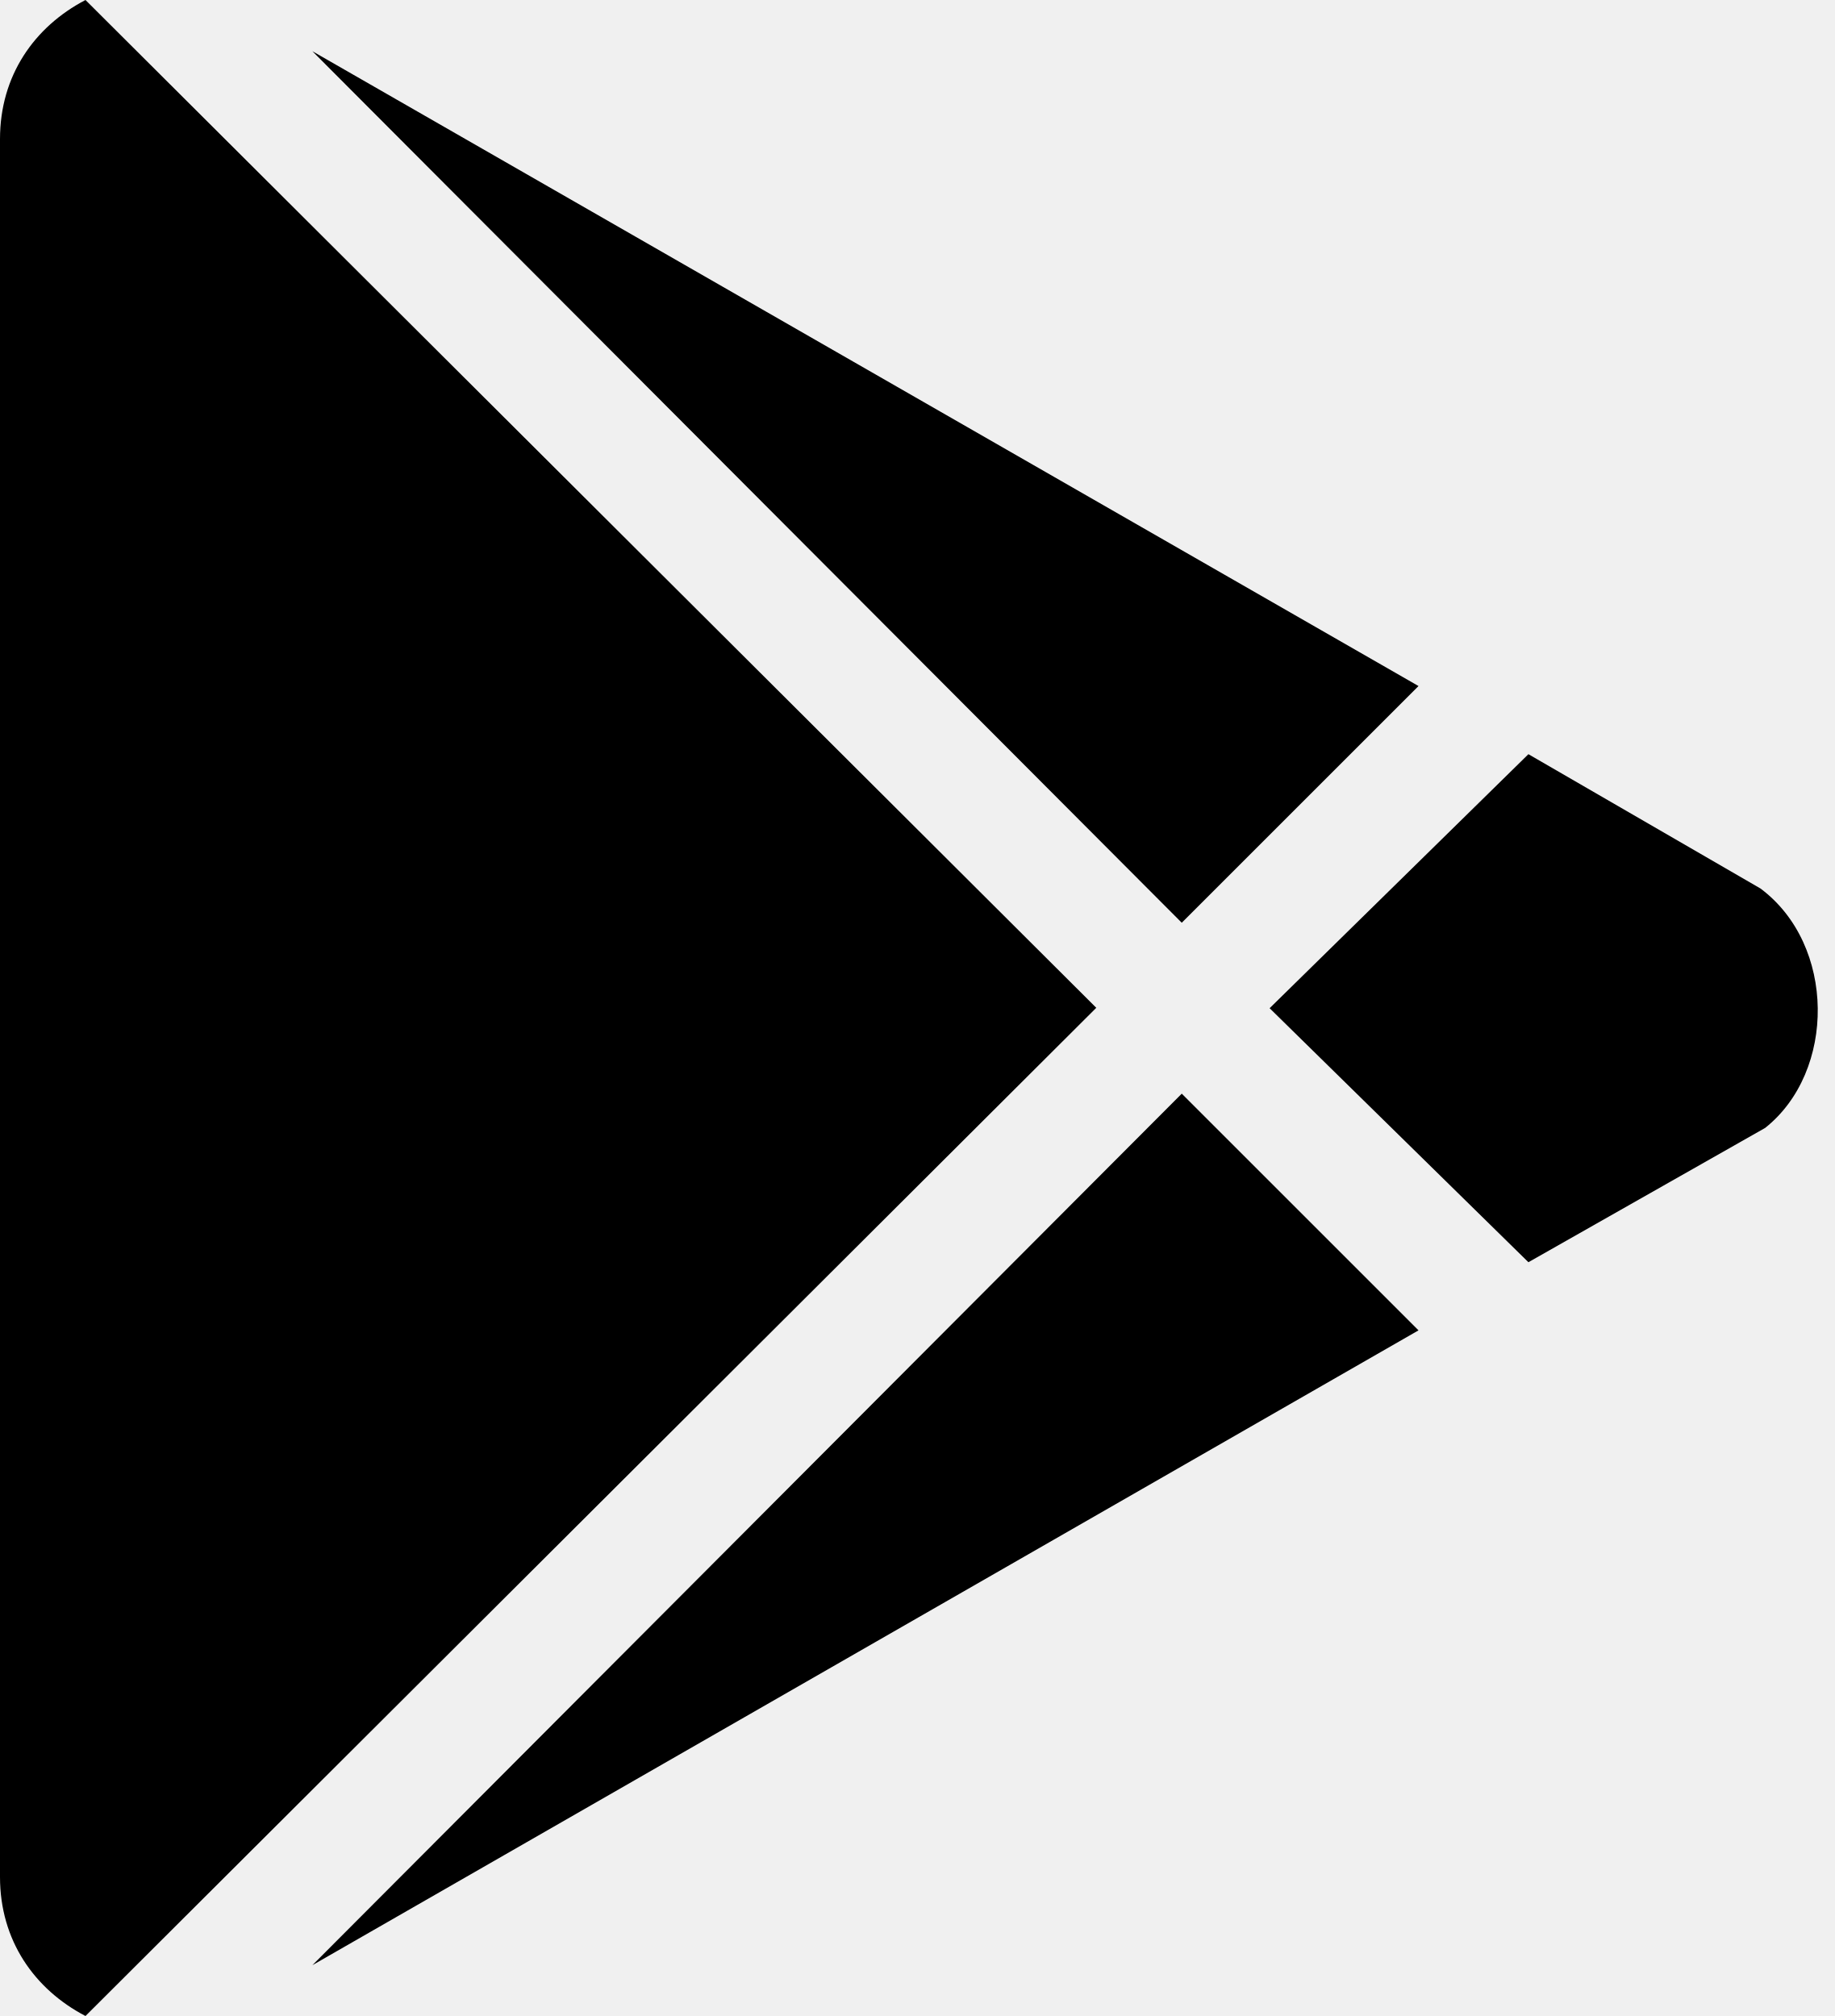
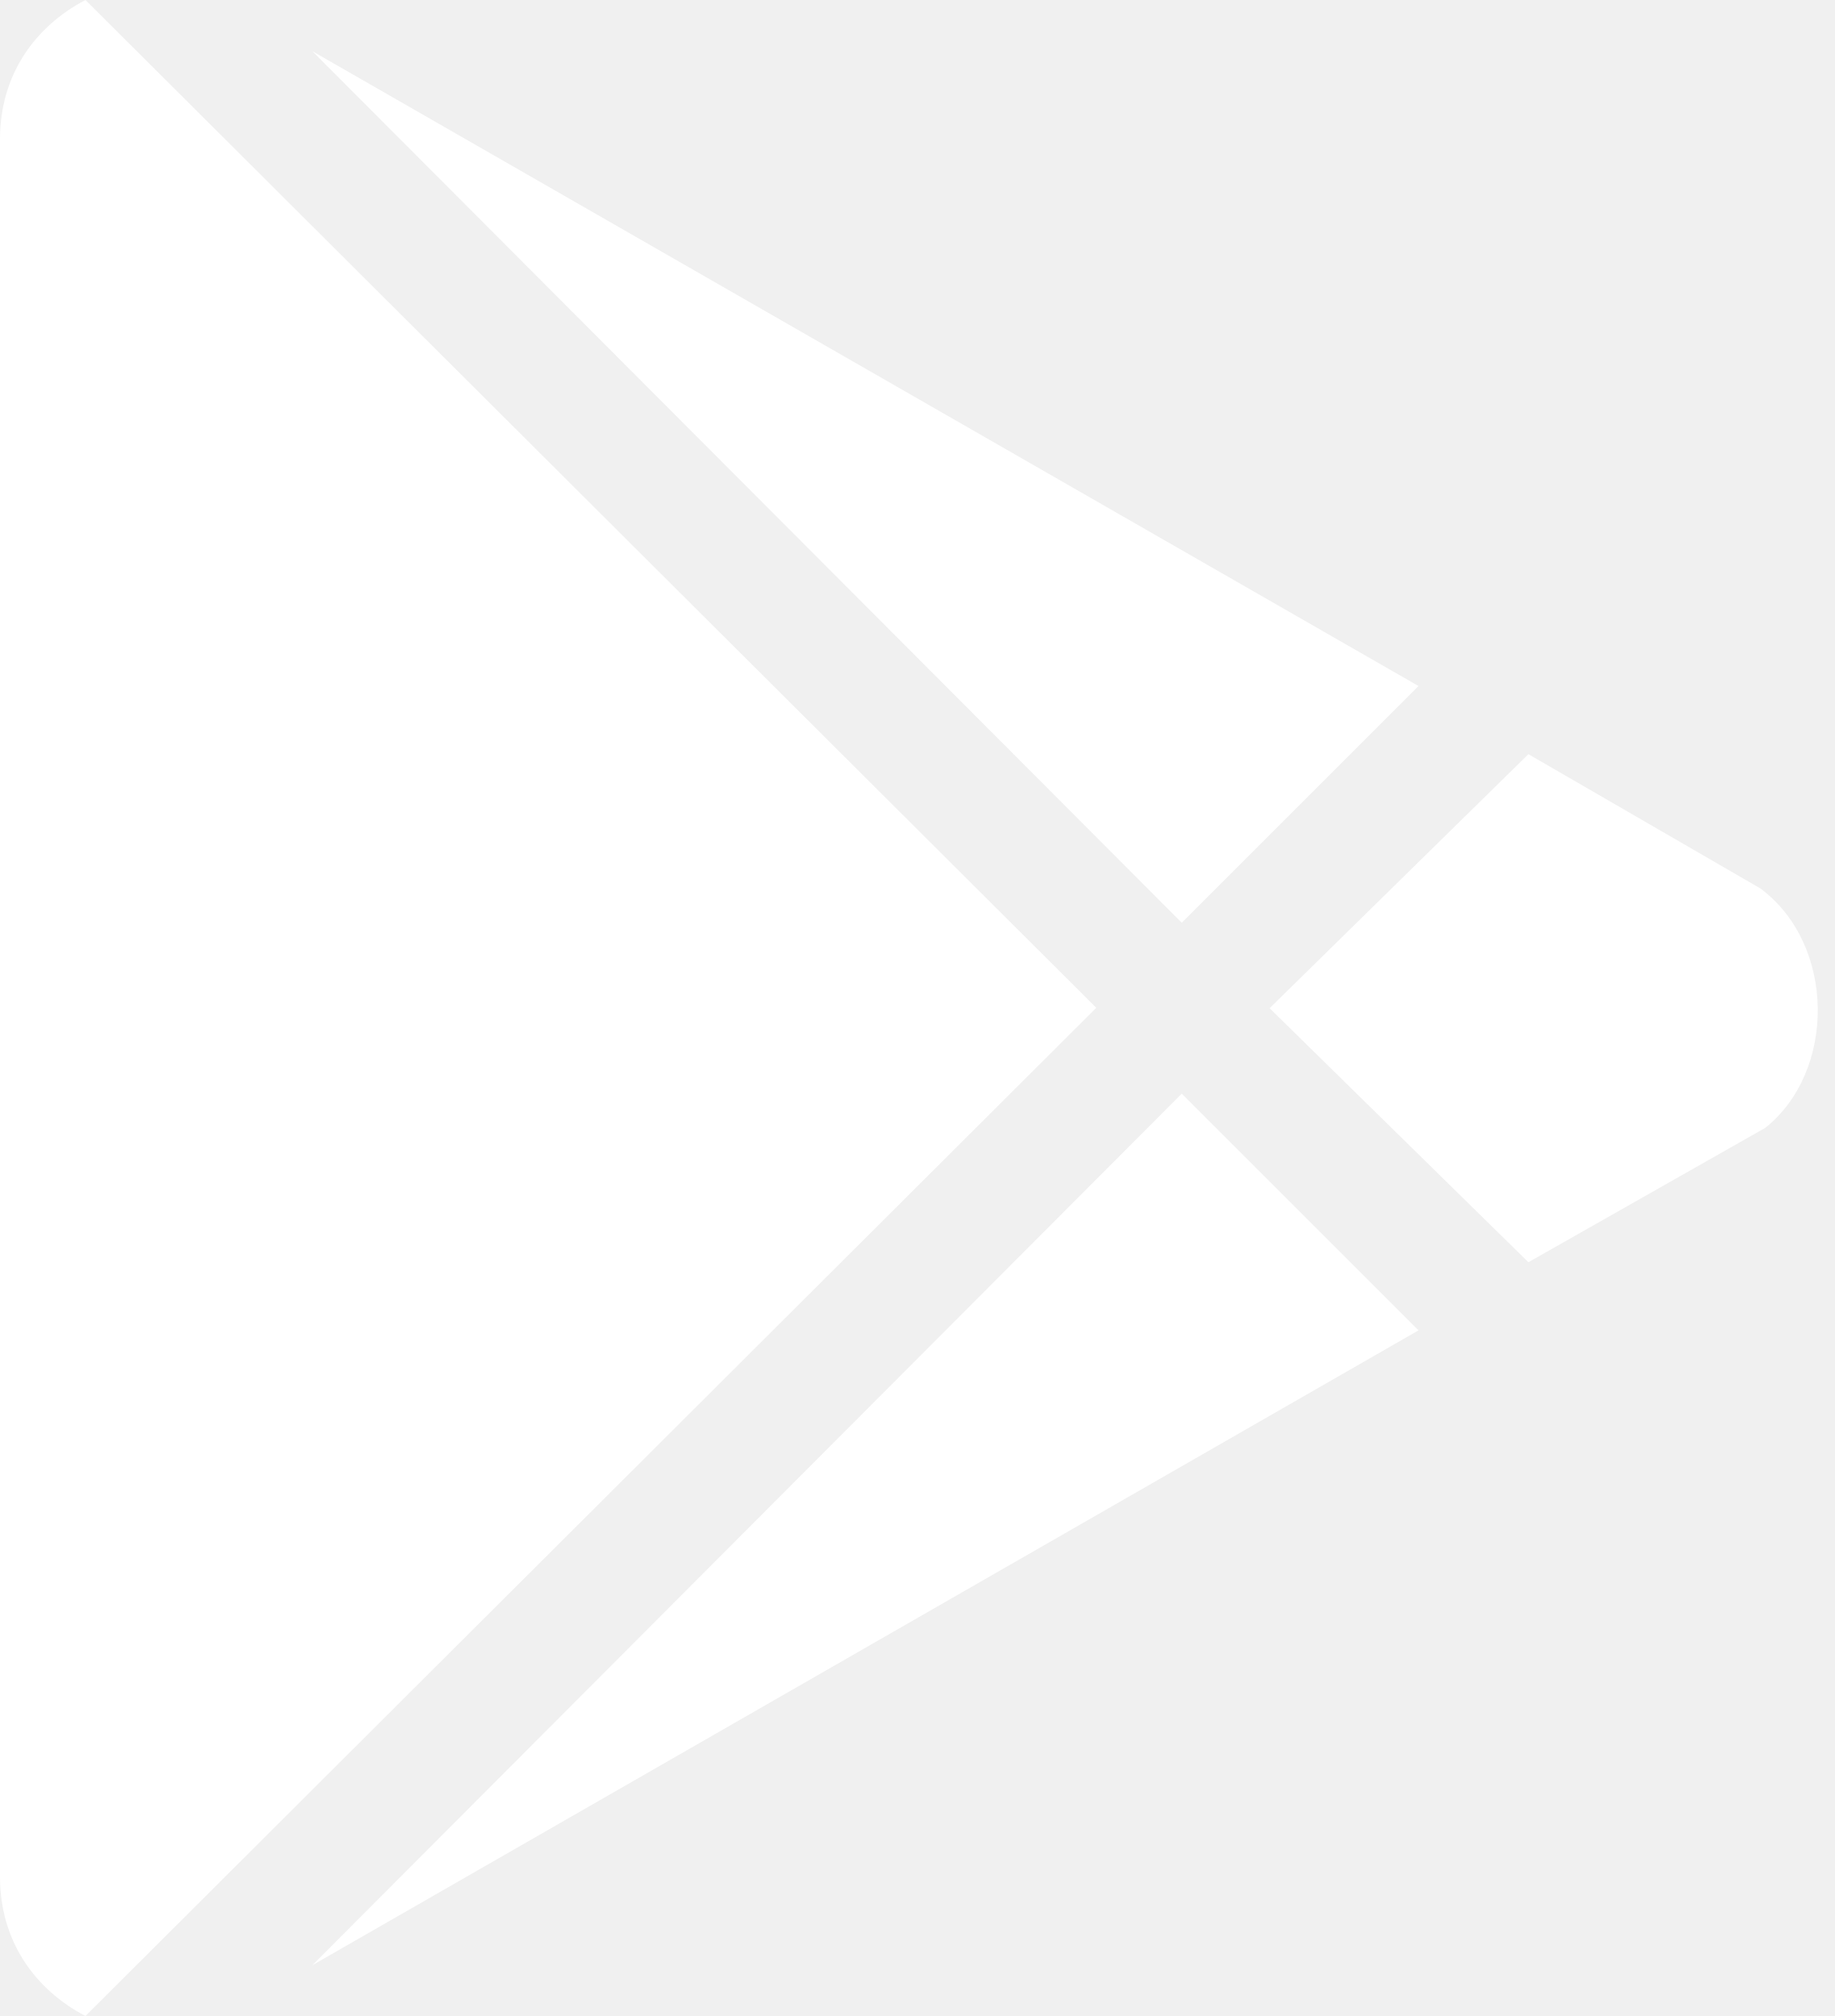
<svg xmlns="http://www.w3.org/2000/svg" width="91" height="100" viewBox="0 0 91 100">
  <div id="in-page-channel-node-id" data-channel-name="in_page_channel_0GXReG" />
-   <path d="M58.605 45.771L15.491 2.54L70.346 34.03L58.605 45.771ZM4.239 0C1.7 1.328 0 3.751 0 6.896V93.104C0 96.249 1.7 98.672 4.239 100L54.366 49.99L4.239 0ZM87.302 44.071L75.796 37.41L62.962 50.01L75.796 62.61L87.537 55.948C91.053 53.155 91.053 46.865 87.302 44.071ZM15.491 97.48L70.346 65.99L58.605 54.249L15.491 97.48Z" />
+   <path fill="white" d="M58.605 45.771L15.491 2.54L70.346 34.03L58.605 45.771ZM4.239 0C1.7 1.328 0 3.751 0 6.896V93.104C0 96.249 1.7 98.672 4.239 100L54.366 49.99L4.239 0ZM87.302 44.071L75.796 37.41L62.962 50.01L75.796 62.61L87.537 55.948C91.053 53.155 91.053 46.865 87.302 44.071ZM15.491 97.48L70.346 65.99L58.605 54.249L15.491 97.48Z" />
</svg>
